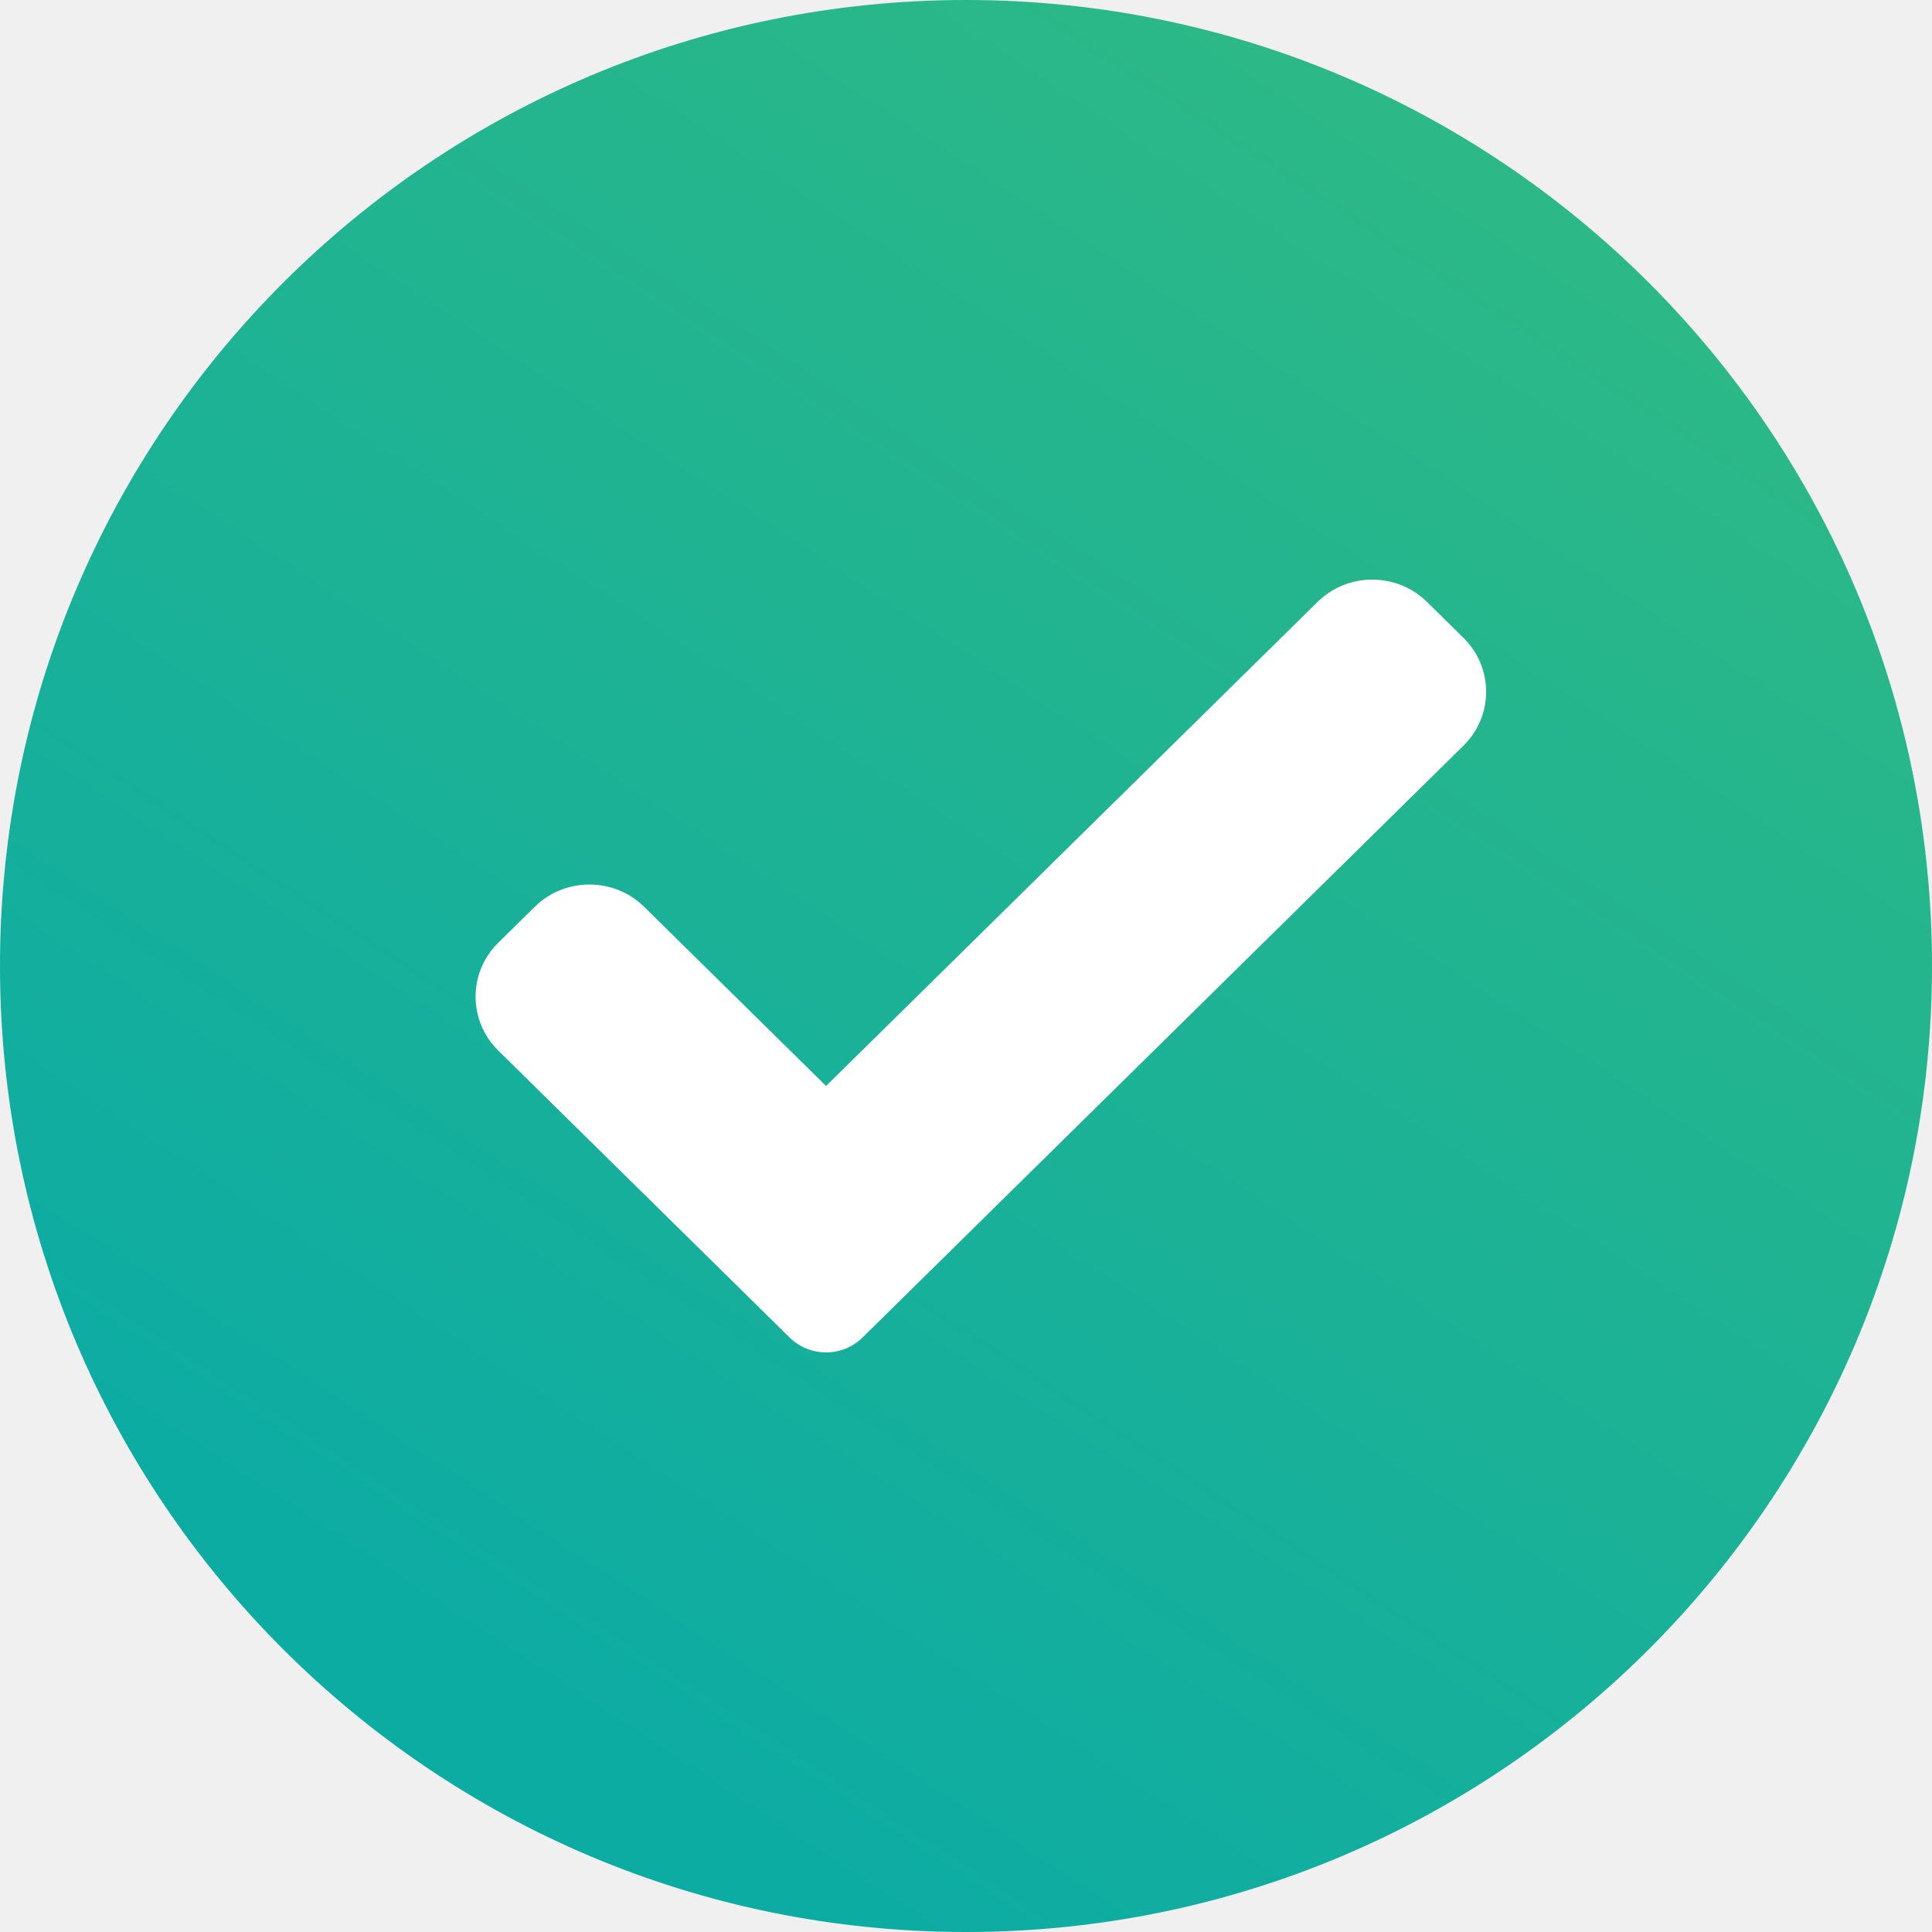
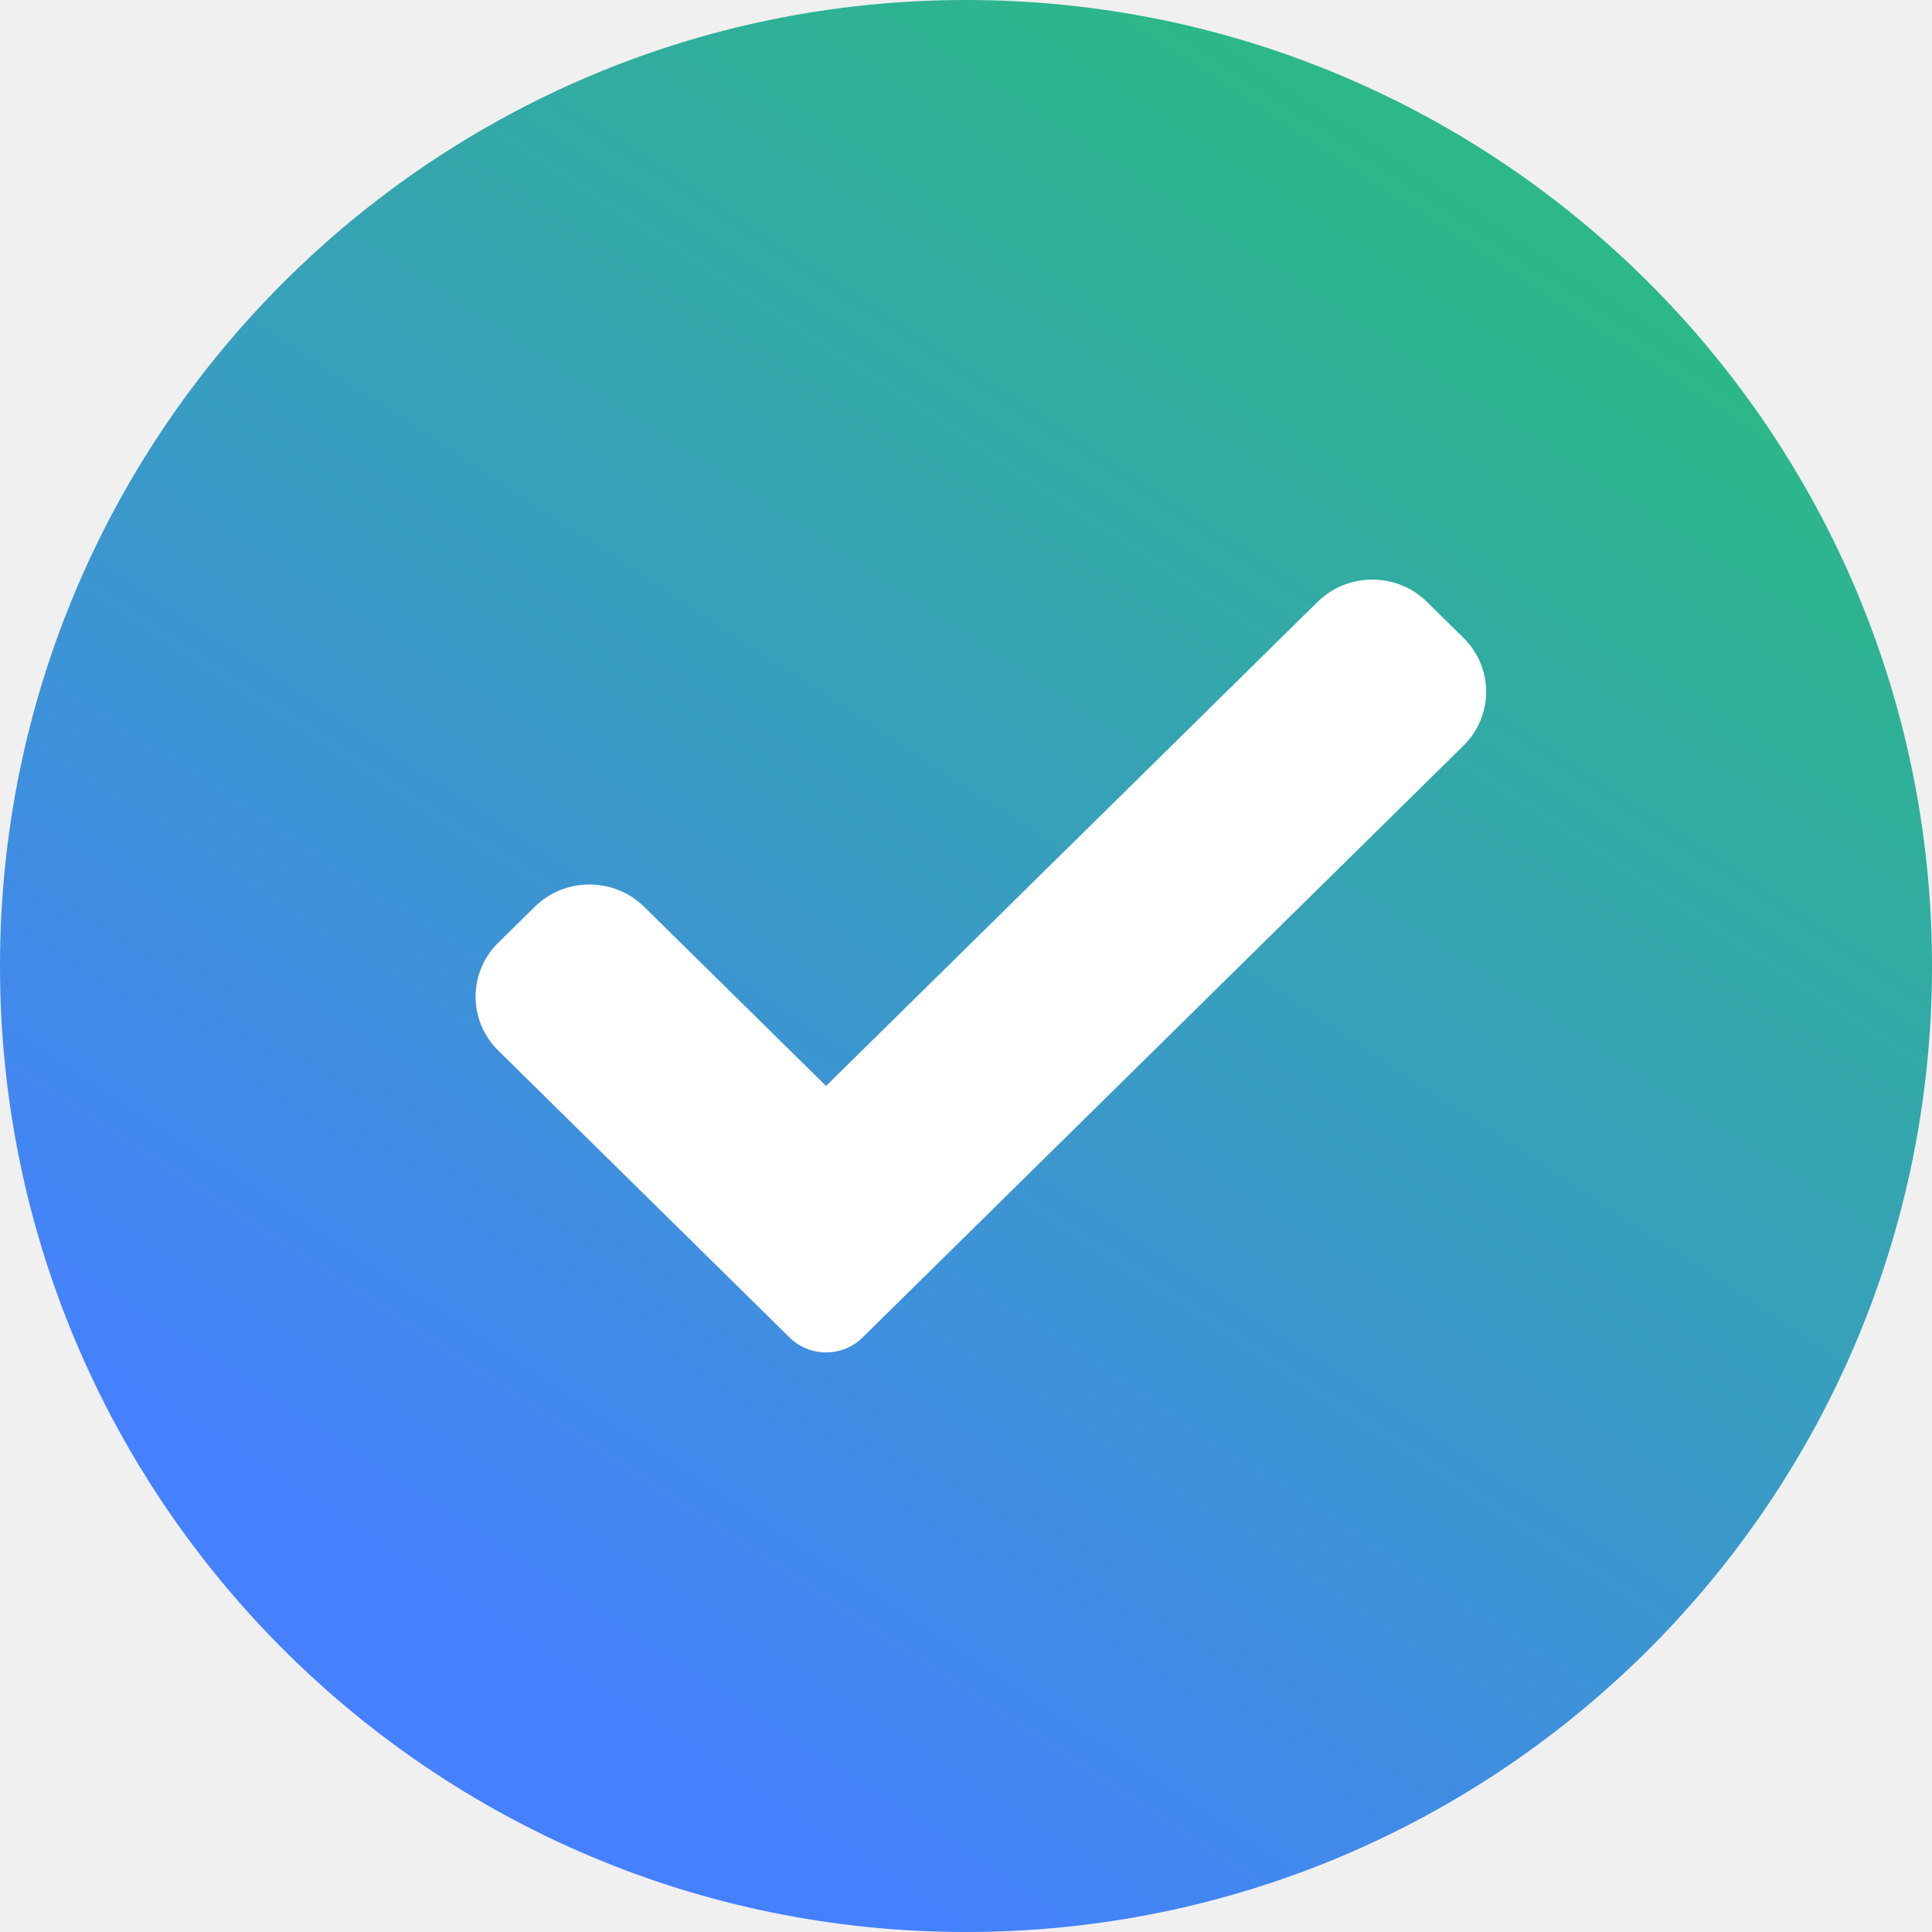
<svg xmlns="http://www.w3.org/2000/svg" width="65" height="65" viewBox="0 0 65 65" fill="none">
  <g clip-path="url(#clip0_673_11770)">
    <path d="M32.5 65C50.449 65 65 50.449 65 32.5C65 14.551 50.449 0 32.5 0C14.551 0 0 14.551 0 32.5C0 50.449 14.551 65 32.5 65Z" fill="url(#paint0_linear_673_11770)" />
    <path d="M29.019 44.999C28.695 45.321 28.252 45.5 27.792 45.5C27.332 45.5 26.889 45.321 26.565 44.999L16.763 35.345C15.746 34.343 15.746 32.718 16.763 31.718L17.99 30.509C19.008 29.508 20.655 29.508 21.672 30.509L27.792 36.536L44.328 20.251C45.345 19.25 46.994 19.25 48.01 20.251L49.237 21.46C50.254 22.462 50.254 24.086 49.237 25.086L29.019 44.999Z" fill="white" />
  </g>
  <defs>
    <linearGradient id="paint0_linear_673_11770" x1="48.25" y1="5.447" x2="15.5" y2="55.5" gradientUnits="userSpaceOnUse">
      <stop stop-color="#2CB887" />
-       <stop offset="1" stop-color="#0DACA3" />
+       <stop offset="1" stop-color="#4580ffff" />
    </linearGradient>
    <clipPath id="clip0_673_11770">
      <rect width="65" height="65" fill="white" />
    </clipPath>
  </defs>
</svg>
